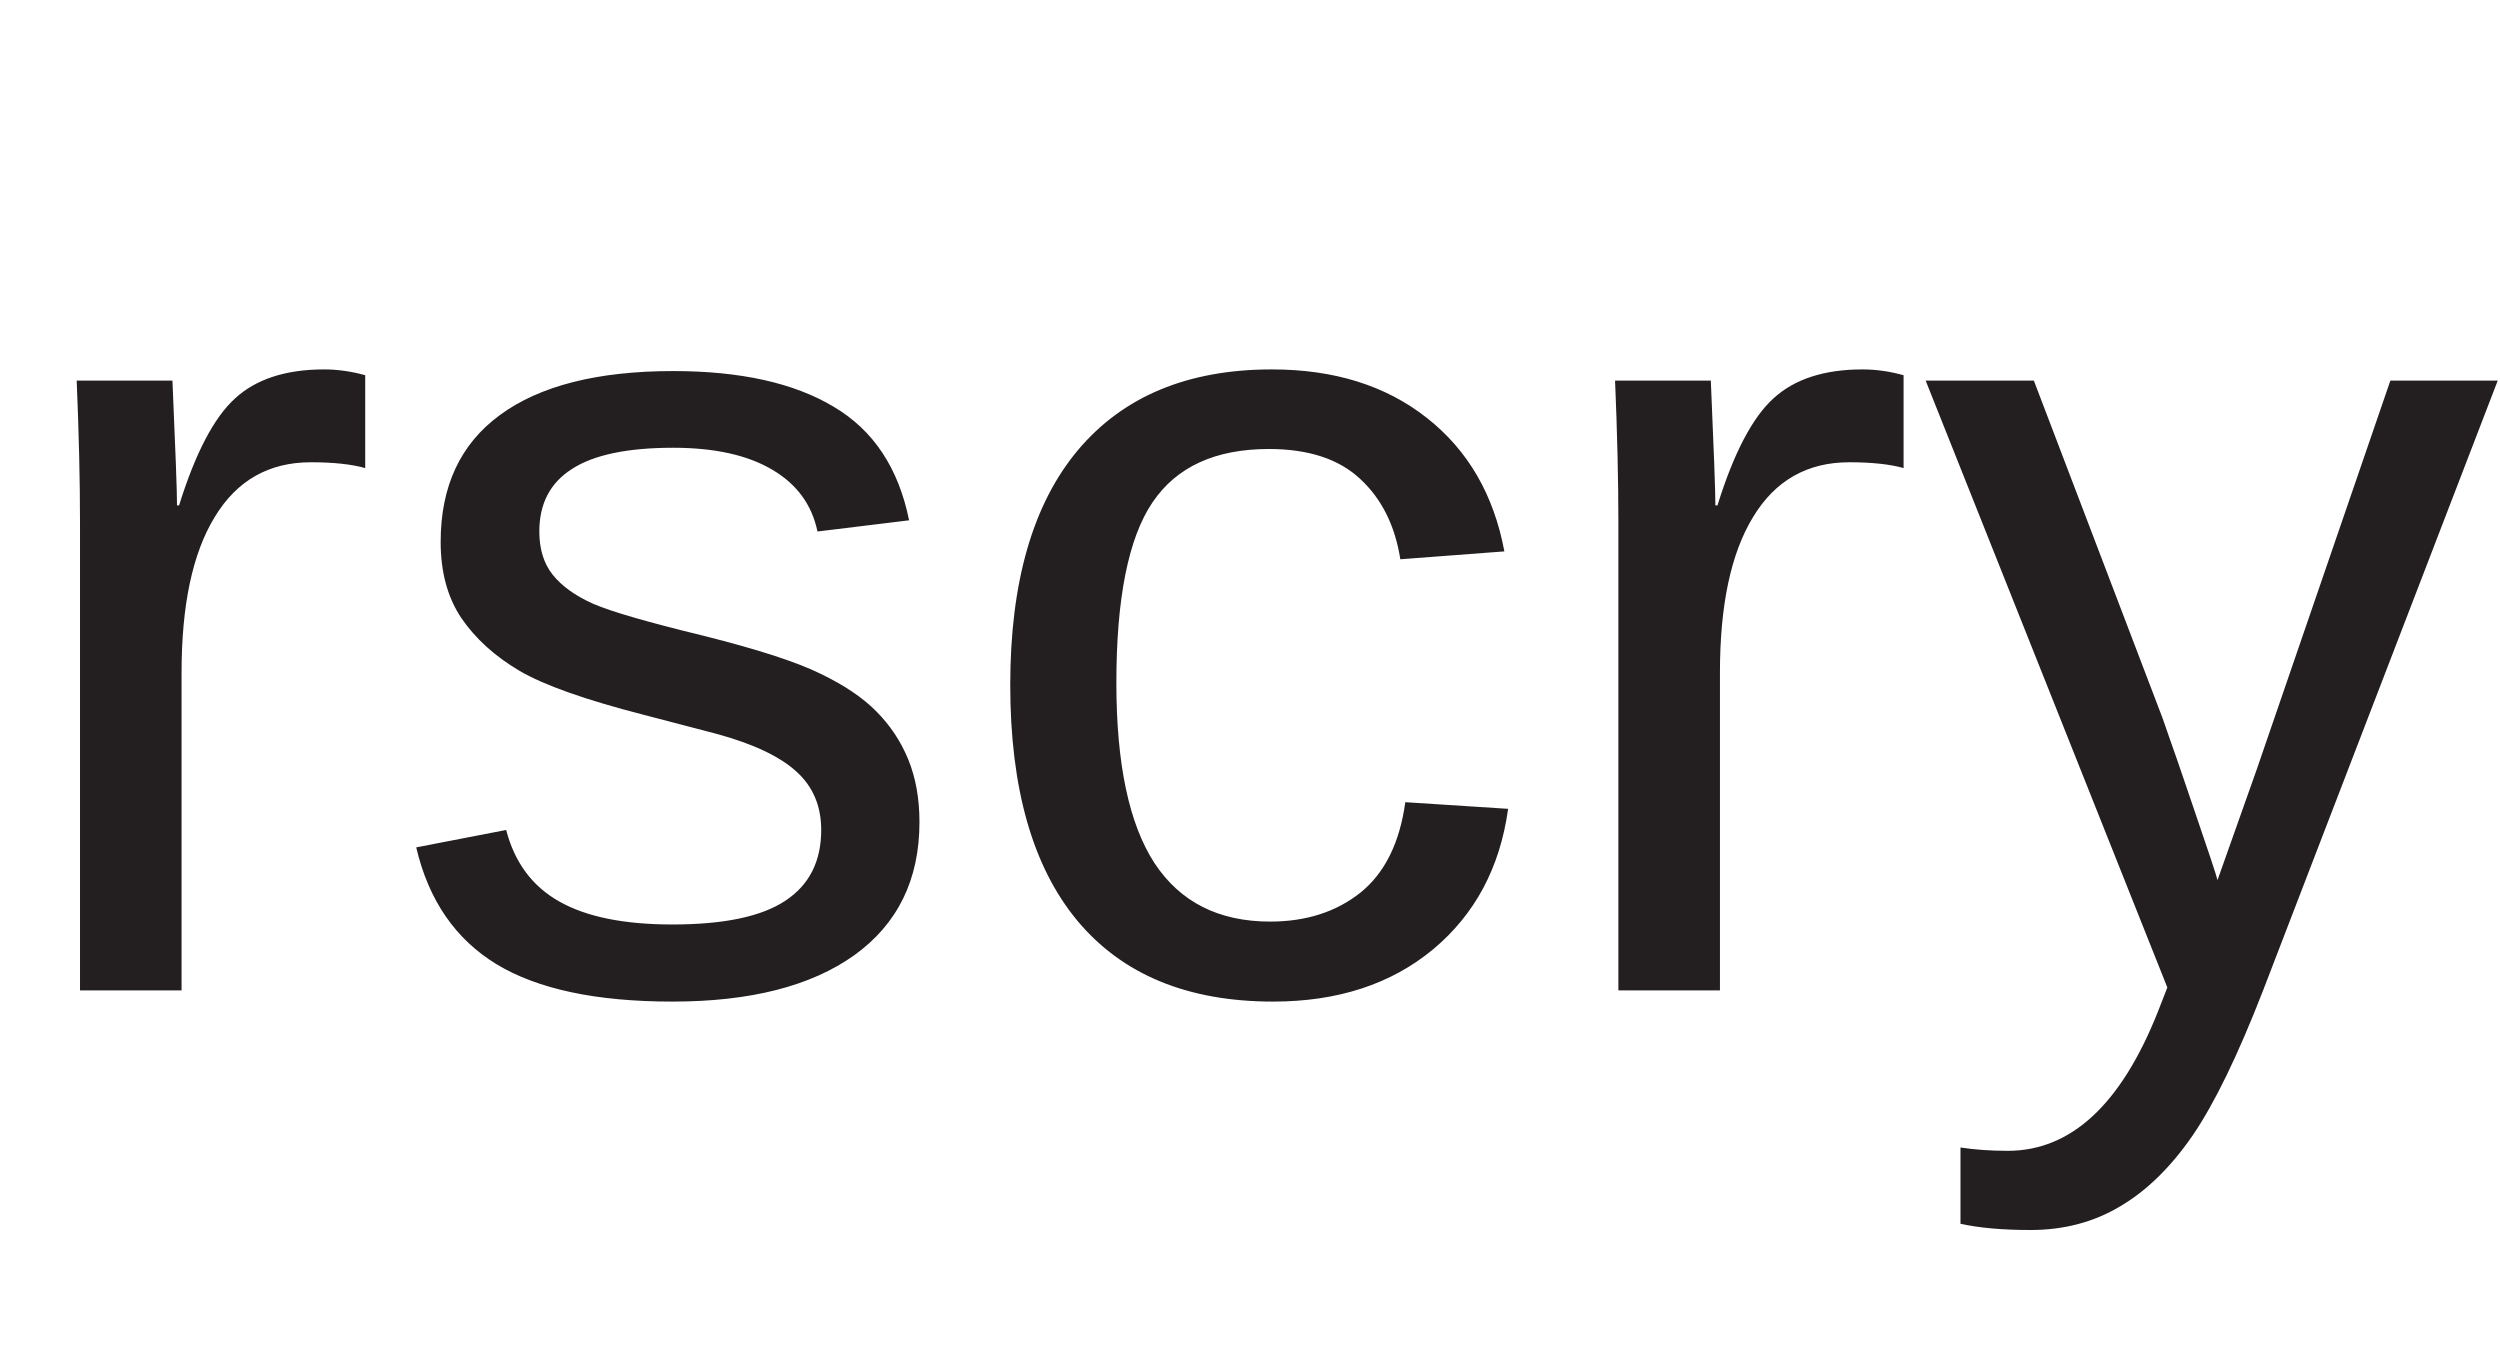
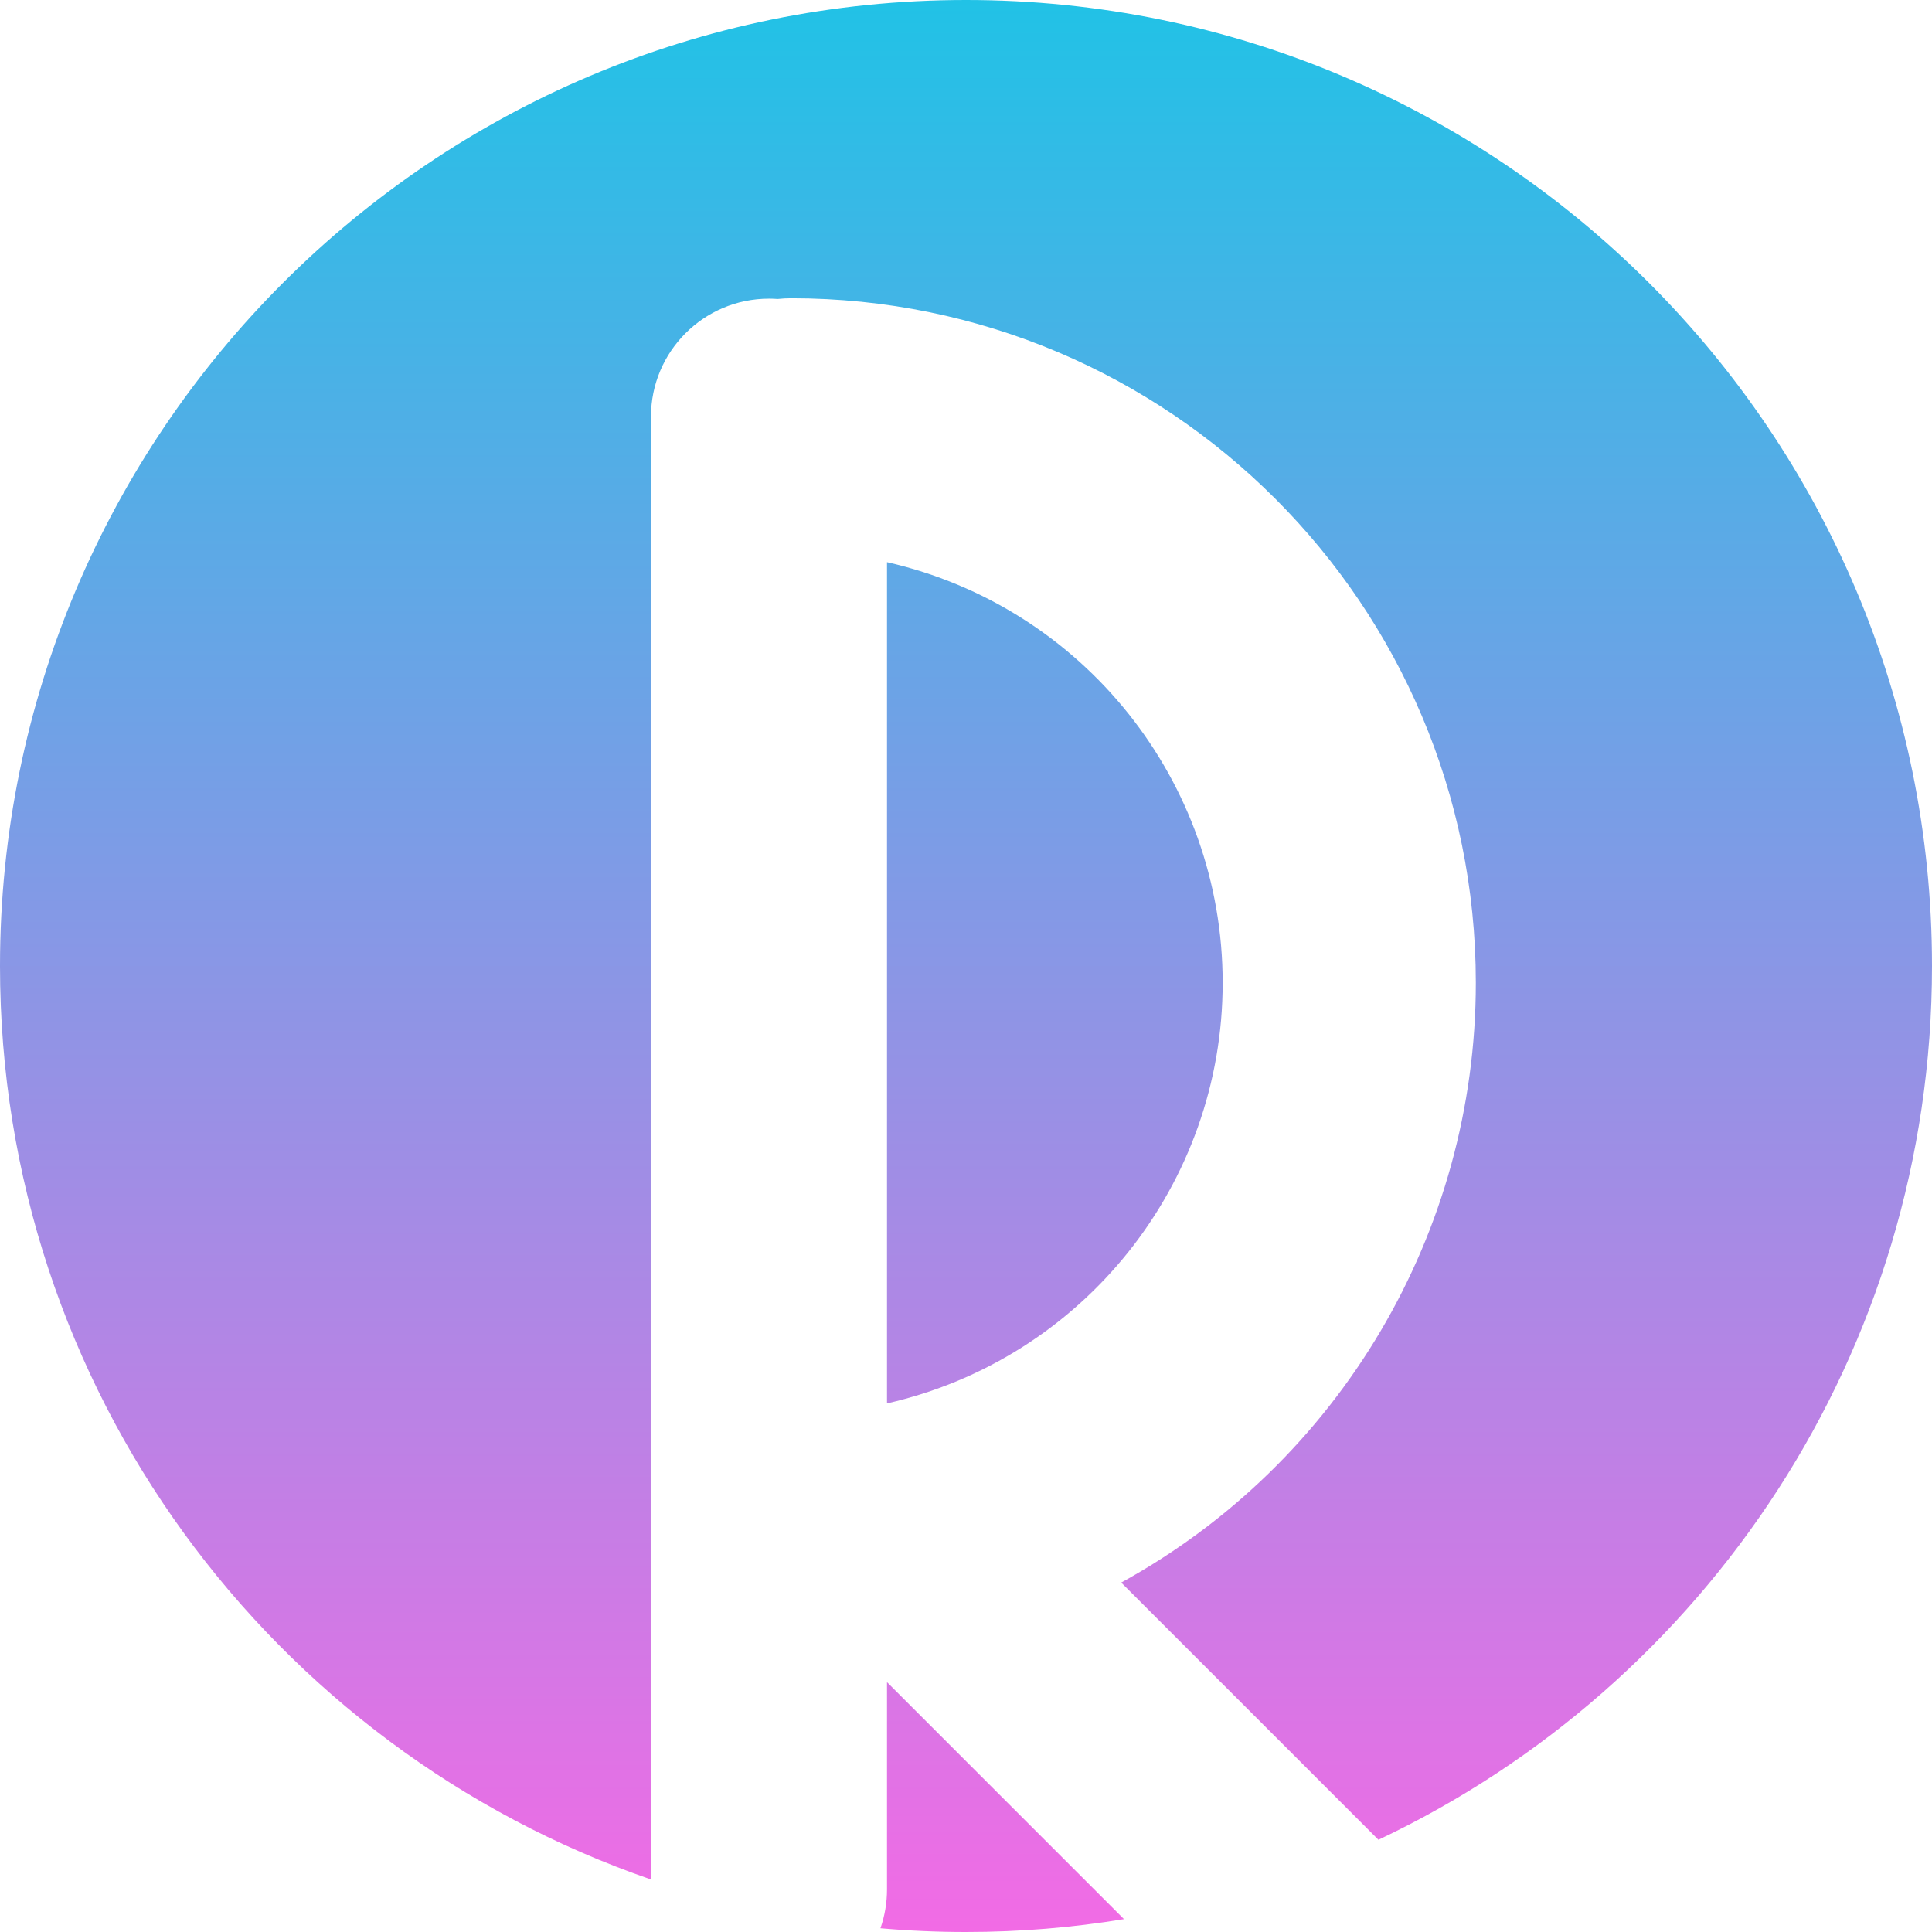
- <svg xmlns="http://www.w3.org/2000/svg" viewBox="0 0 94.23 51.46">
-   <g id="Layer_2" data-name="Layer 2">
-     <text transform="translate(0 37.33)" style="fill:#231f20;font-family:ArialMT,Arial;font-size:43.5px" id="Layer_1-2" data-name="Layer 1">rscry</text>
-   </g>
+ <svg xmlns="http://www.w3.org/2000/svg" width="1015" height="1015" fill="none">
+   <path fill-rule="evenodd" clip-rule="evenodd" d="M724.177 966.552C896.079 885.27 1015 710.273 1015 507.5 1015 227.216 787.785 0 507.5 0 227.216 0 0 227.216 0 507.5c0 222.336 142.975 411.279 341.999 479.902v-768.49c0-34.242 27.758-62 62-62 1.528 0 3.044.055 4.544.164a67.177 67.177 0 0 1 7.173-.382A359.624 359.624 0 0 1 775.343 516.32a359.624 359.624 0 0 1-186.298 315.1l135.132 135.132Zm-133.67 41.688L465.999 883.737v108.874a61.964 61.964 0 0 1-3.443 20.429A513.83 513.83 0 0 0 507.5 1015c28.269 0 55.997-2.31 83.007-6.76ZM465.999 737.297V295.342A226.622 226.622 0 0 1 642.343 516.32a226.624 226.624 0 0 1-176.344 220.977Z" fill="url('#a')" />
+   <defs>
+     <linearGradient id="a" x1="507.5" y1="0" x2="507.5" y2="1015" gradientUnits="userSpaceOnUse">
+       <stop stop-color="#21C2E6" />
+       <stop offset="1" stop-color="#F26BE5" />
+     </linearGradient>
+   </defs>
</svg>
